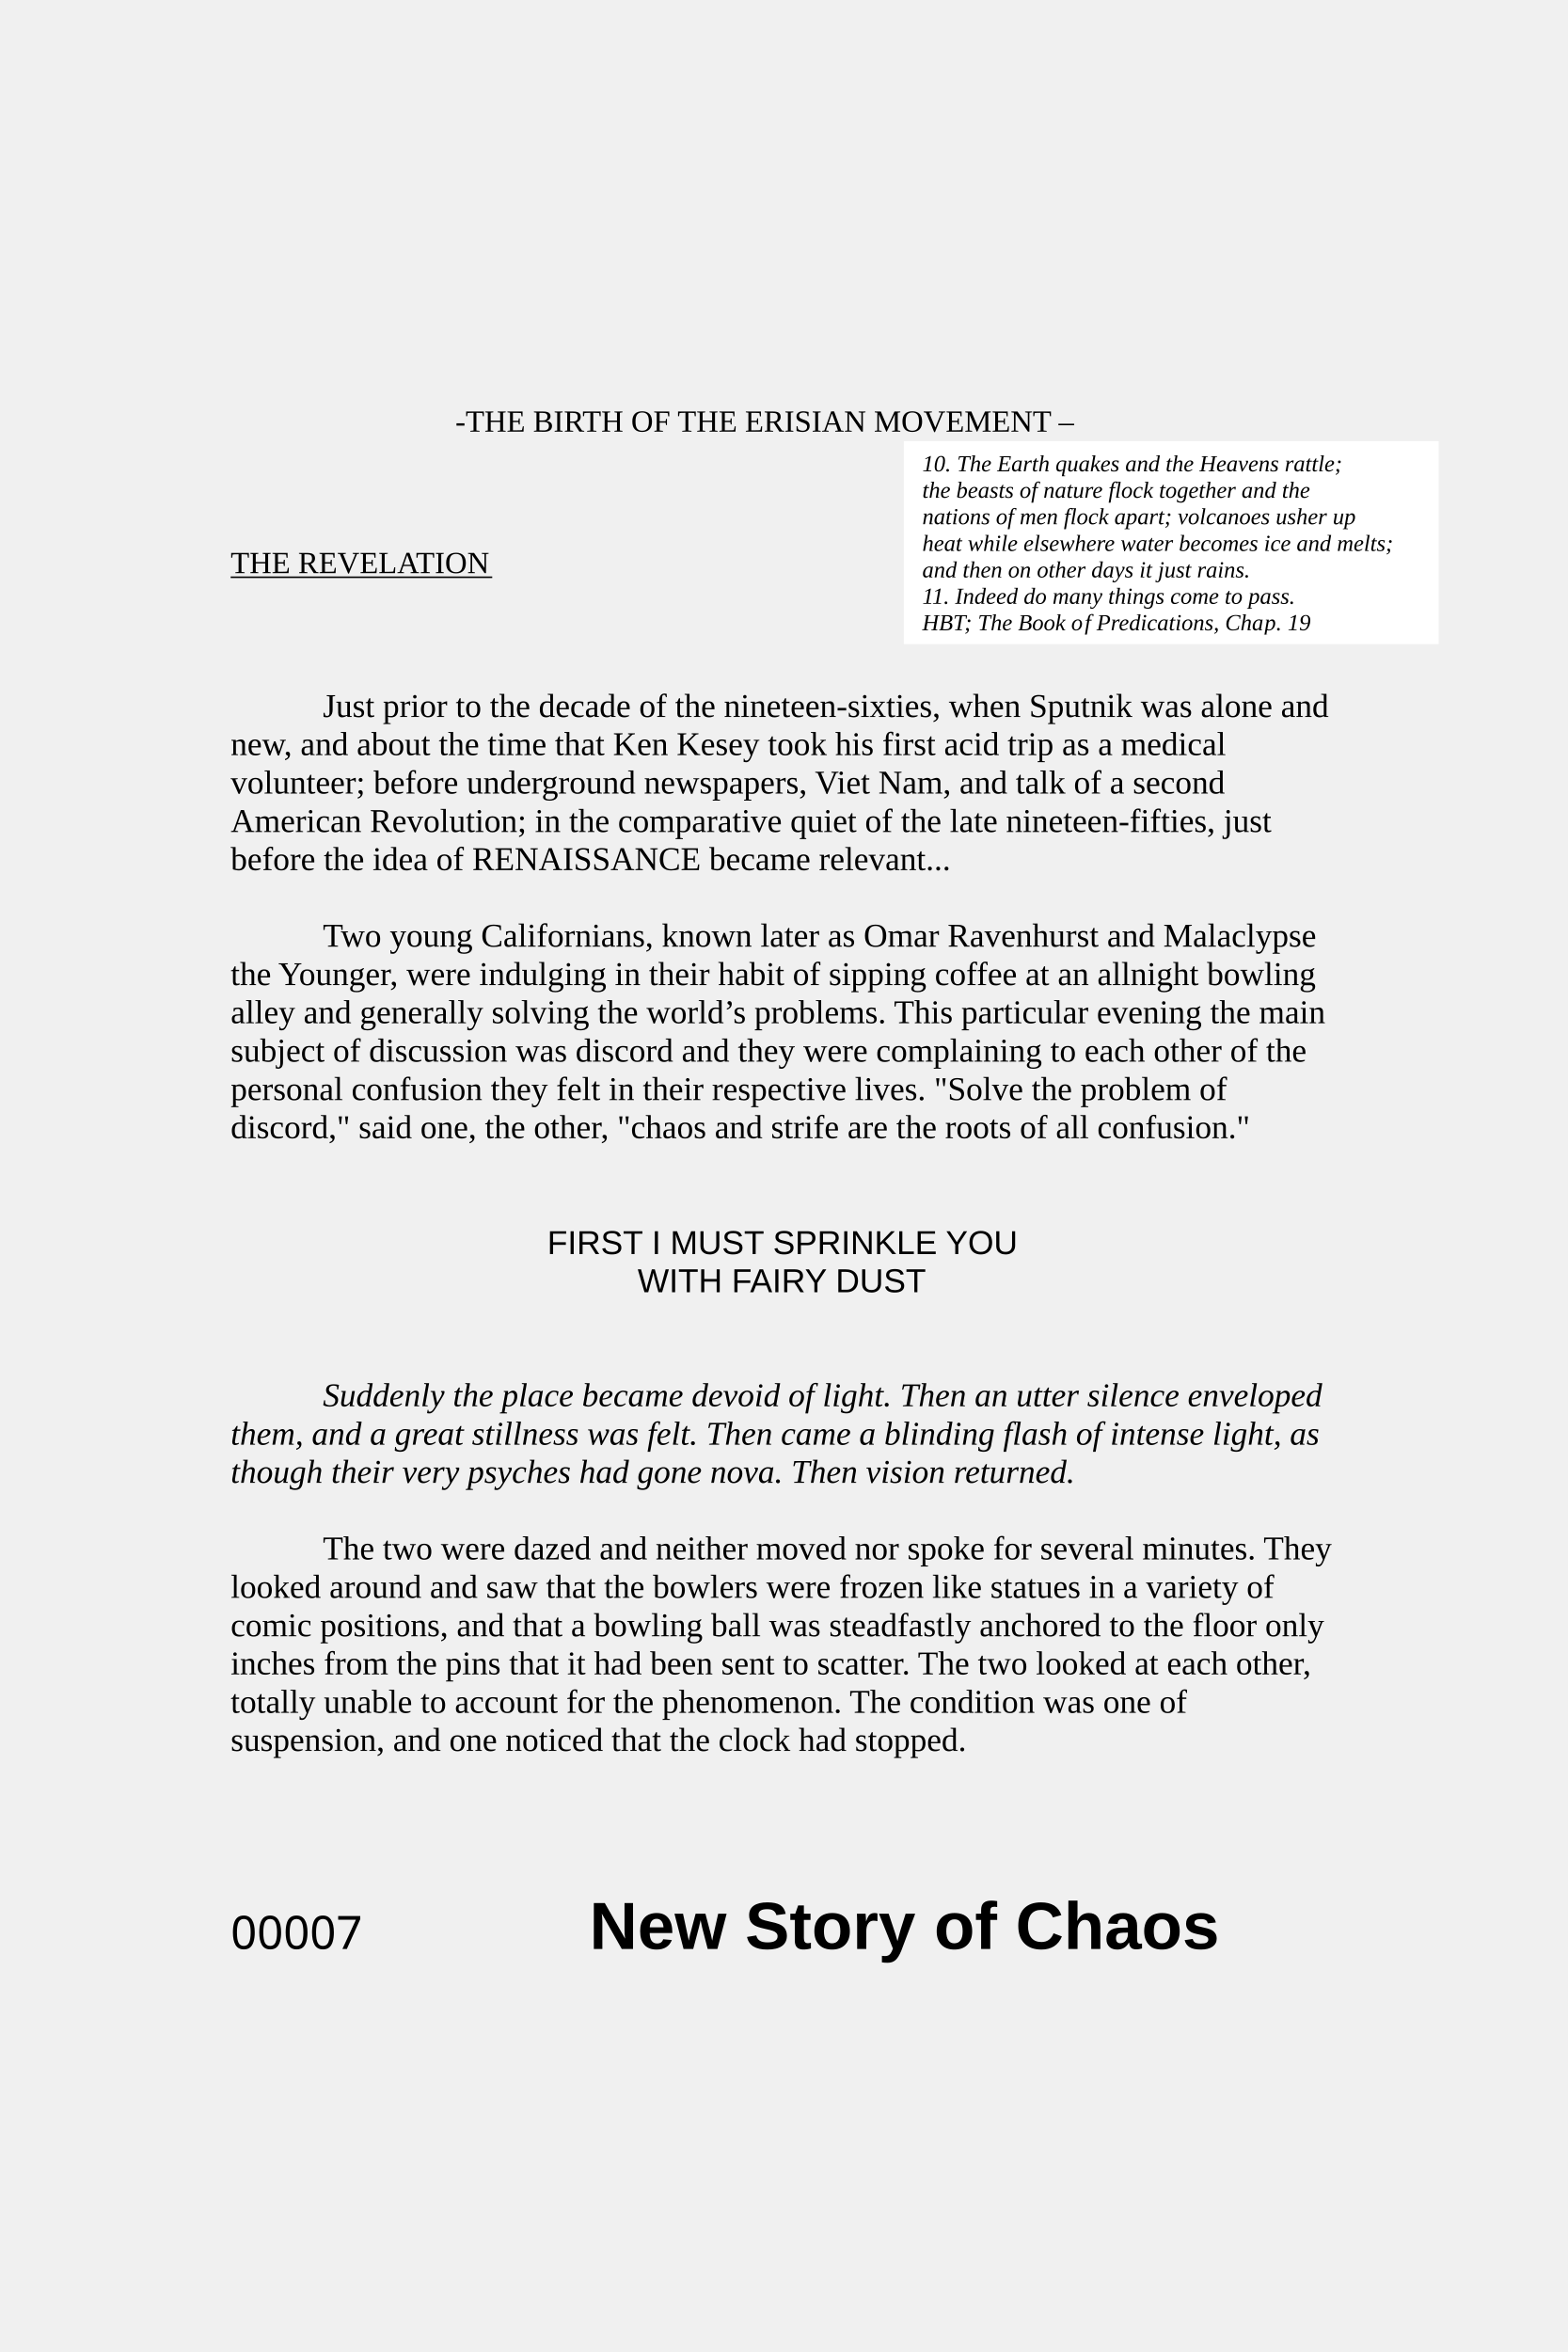
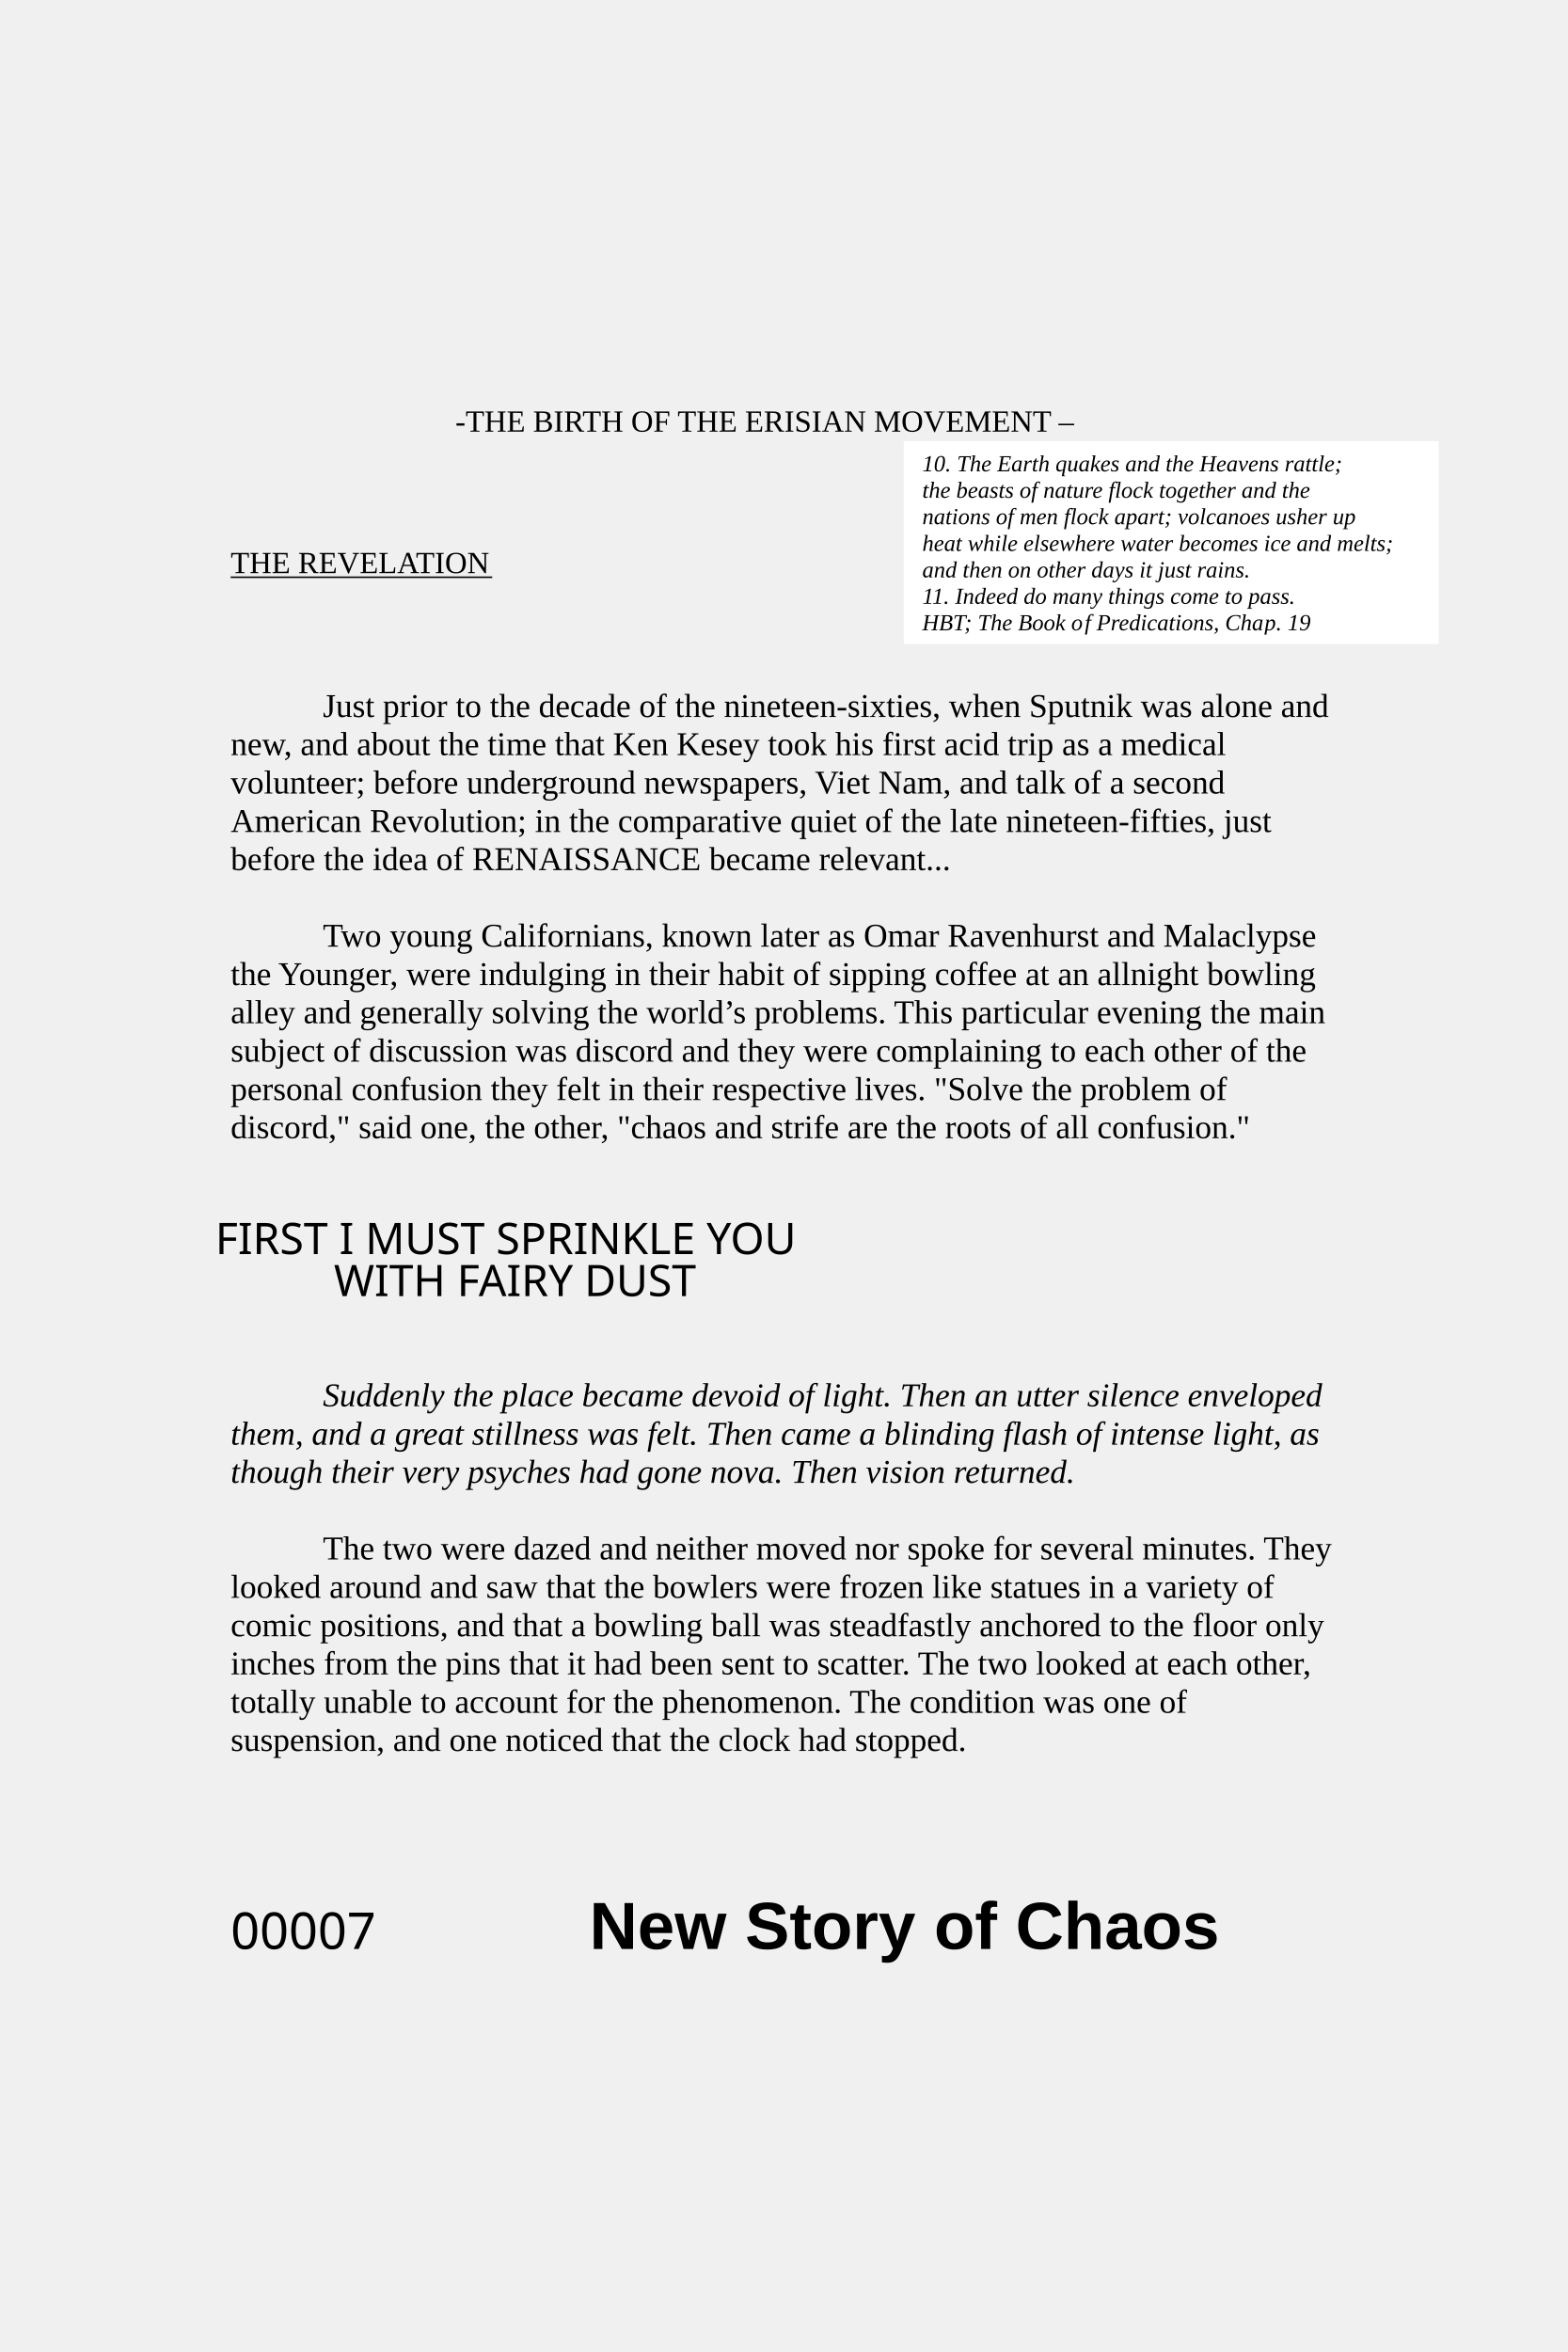
<svg xmlns="http://www.w3.org/2000/svg" version="1.1" id="svg474" xml:space="preserve" width="576" height="864" viewBox="0 0 576 864">
  <defs id="defs478">
    <clipPath clipPathUnits="userSpaceOnUse" id="clipPath576">
      <path d="m 254.146,473.167 h 107.068 v 6.861 H 254.146 Z" id="path574" />
    </clipPath>
    <clipPath clipPathUnits="userSpaceOnUse" id="clipPath592">
      <path d="m 254.146,473.167 h 107.068 v 6.861 H 254.146 Z" id="path590" />
    </clipPath>
    <clipPath clipPathUnits="userSpaceOnUse" id="clipPath608">
      <path d="m 254.146,473.167 h 107.068 v 6.861 H 254.146 Z" id="path606" />
    </clipPath>
  </defs>
  <g id="g482" transform="matrix(1.333333,0,0,-1.333333,0,864)">
    <g id="g484">
      <text transform="matrix(1,0,0,-1,125.4783,529.0728)" style="font-variant:normal;font-weight:normal;font-size:8.471px;font-family:'Times New Roman';-inkscape-font-specification:TimesNewRomanPSMT;writing-mode:lr-tb;fill:#000000;fill-opacity:1;fill-rule:nonzero;stroke:none" id="text490">
        <tspan x="0 12.706 17.875 23.984 29.152 31.27 36.913 39.624 45.267 50.436 56.545 58.747 64.856 69.559 71.677 76.93 83.027 88.196 90.314 95.482 101.242 103.868 108.779 111.49 117.599 123.708 125.826 133.349 139.531 145.64 150.809 158.332 163.501 169.61 174.779 176.897" y="0" id="tspan486">-THE BIRTH OF THE ERISIAN MOVEMENT –</tspan>
        <tspan x="-61.92 -56.752 -50.644 -45.476 -43.358 -37.716 -32.548 -26.44 -21.187 -16.103 -10.005 -4.752 -2.041 4.14" y="38.965" id="tspan488">THE REVELATION</tspan>
      </text>
      <path d="m 63.558,488.965 h 72.085" style="fill:none;stroke:#000000;stroke-width:0.424;stroke-linecap:butt;stroke-linejoin:miter;stroke-miterlimit:10;stroke-dasharray:none;stroke-opacity:1" id="path492" />
      <text transform="matrix(1,0,0,-1,88.9701,450.4657)" style="font-variant:normal;font-weight:normal;font-size:9.148px;font-family:'Times New Roman';-inkscape-font-specification:TimesNewRomanPSMT;writing-mode:lr-tb;fill:#000000;fill-opacity:1;fill-rule:nonzero;stroke:none" id="text516">
        <tspan x="0 3.56 8.135 11.694 14.238 16.525 21.1 24.148 26.692 31.267 34.314 36.601 39.228 43.802 46.09 48.634 53.209 57.271 59.558 64.133 68.286 72.349 76.411 80.986 85.049 87.336 91.911 95.045 97.332 99.876 104.451 108.514 110.801 115.376 117.92 122.495 126.558 129.102 133.255 137.317 141.892 144.94 148.499 151.043 155.618 158.162 160.79 164.852 168.412 170.7 172.987 179.593 184.168 188.32 192.895 195.182 200.27 204.845 209.42 211.964 216.623 219.167 223.742 226.029 232.635 236.698 240.257 242.544 246.697 249.241 253.816 258.391 262.454 264.741 268.803 273.463" y="0" id="tspan494">Just prior to the decade of the nineteen-sixties, when Sputnik was alone and</tspan>
        <tspan x="-25.412 -20.837 -16.774 -10.168 -7.88 -5.593 -1.53 3.045 7.62 9.907 13.969 18.628 23.203 27.779 30.323 32.61 35.154 39.729 43.792 46.164 48.708 51.335 58.367 62.435 64.722 67.266 71.841 75.993 78.537 80.824 87.43 91.493 96.068 98.355 105.045 109.112 112.672 116.909 121.313 123.6 126.145 130.72 135.379 139.954 142.241 146.816 149.36 152.919 155.207 158.341 160.883 163.93 167.49 170.034 172.321 176.384 180.446 182.991 187.566 189.853 192.48 195.529 198.073 202.648 204.935 208.998 212.558 214.845 218.907 221.279 228.398 232.46 237.035 239.579 243.642 247.705" y="10.503" id="tspan496">new, and about the time that Ken Kesey took his first acid trip as a medical</tspan>
        <tspan x="-25.412 -20.837 -16.262 -13.718 -9.143 -4.568 -2.024 2.039 6.102 9.149 11.693 13.98 18.639 22.707 25.841 30.415 33.462 37.525 39.812 44.387 48.962 53.537 57.6 60.647 65.222 68.269 72.844 77.504 82.079 86.654 88.941 93.516 97.578 104.184 107.825 112.4 116.463 121.038 125.101 128.148 131.708 133.996 136.368 142.974 145.518 149.58 152.125 154.412 161.017 165.17 172.288 174.576 176.863 180.926 185.501 190.076 192.363 194.907 199.059 201.603 206.178 208.466 213.041 216.175 218.462 222.524 224.812 228.371 232.434 236.497 241.072 245.647" y="21.091" id="tspan498">volunteer; before underground newspapers, Viet Nam, and talk of a second</tspan>
        <tspan x="-25.412 -18.722 -11.69 -7.627 -4.58 -2.035 2.027 6.09 10.665 12.952 19.135 23.203 27.778 32.353 34.897 39.472 42.016 44.643 49.218 53.793 56.337 58.624 61.169 65.744 68.031 70.658 75.232 79.295 81.582 85.645 90.304 97.336 101.91 106.062 109.112 113.174 115.718 118.262 122.837 126.9 129.187 133.846 138.421 140.965 145.027 147.571 149.858 154.434 157.568 159.855 162.399 166.974 171.037 173.324 175.868 179.93 182.475 186.537 188.824 193.399 196.027 200.602 204.664 207.209 211.271 215.334 219.909 222.956 226.09 228.635 231.769 234.313 236.857 240.92 244.479 246.767 249.054 251.598 256.173 259.733" y="31.679" id="tspan500">American Revolution; in the comparative quiet of the late nineteen-fifties, just</tspan>
        <tspan x="-25.412 -20.836 -16.772 -13.638 -9.062 -6.014 -1.95 0.337 2.882 7.458 11.521 13.808 16.353 20.929 24.993 29.057 31.344 35.919 39.054 41.341 47.444 53.036 59.643 66.249 69.298 74.464 79.552 86.159 92.765 98.949 104.54 106.827 111.403 115.467 119.53 123.683 130.715 134.782 137.154 140.203 144.266 146.811 150.875 155.451 159.514 164.09 166.635 169.008 171.296" y="42.182" id="tspan502">before the idea of RENAISSANCE became relevant...</tspan>
        <tspan x="0 5.59 12.196 16.771 19.228 23.633 28.208 32.783 37.442 42.017 44.304 50.407 54.469 57.013 59.558 62.692 67.267 70.314 74.889 77.433 81.496 86.071 89.63 91.918 94.29 98.866 103.441 108.016 114.621 119.196 121.484 124.111 128.178 130.722 134.785 137.832 140.119 144.182 147.742 150.029 156.719 163.835 167.898 170.945 173.232 179.335 183.487 188.062 192.125 196.7 201.275 205.85 208.897 212.457 215.084 217.371 221.434 226.009 230.584 232.871 241.005 245.157 247.701 251.764 255.827 258.371 262.86 267.519 271.079" y="63.274" id="tspan504">Two young Californians, known later as Omar Ravenhurst and Malaclypse</tspan>
        <tspan x="-25.412 -22.868 -18.293 -14.23 -11.943 -5.337 -0.762 3.813 8.388 12.963 17.115 20.163 22.451 24.738 31.344 35.406 38.454 42.516 44.803 47.431 52.006 56.581 61.156 63.7 68.275 70.819 75.478 80.053 82.34 84.884 89.459 91.746 94.29 98.866 103.018 105.562 108.609 110.896 115.471 119.534 124.109 126.653 129.197 131.569 136.144 139.279 141.566 145.125 147.669 152.244 156.819 159.363 163.938 168.513 170.801 174.863 179.438 182.572 185.707 189.769 193.832 196.119 200.182 202.726 205.013 209.076 213.651 215.938 220 222.545 225.089 229.664 232.208 236.783 241.358 243.902 246.189 250.848 255.422 262.028 264.572 267.116 271.691" y="73.863" id="tspan506">the Younger, were indulging in their habit of sipping coffee at an allnight bowling</tspan>
        <tspan x="-25.412 -21.349 -18.805 -16.261 -12.024 -7.62 -5.332 -1.27 3.305 7.88 10.167 14.742 18.895 23.47 27.532 30.58 34.642 37.187 39.899 44.304 46.591 50.232 54.806 57.35 61.925 64.469 69.044 73.619 75.991 78.535 83.11 87.173 89.46 96.066 100.641 103.688 106.316 110.891 113.938 117.498 119.785 124.36 127.407 132.066 136.641 139.185 143.248 150.366 153.926 156.214 158.586 164.176 168.751 171.295 174.855 177.142 181.717 185.78 188.827 191.454 193.999 198.061 202.636 205.18 209.243 212.29 214.577 218.64 223.299 227.362 231.937 234.481 239.056 243.631 245.918 248.546 253.12 257.182 259.555 266.587 270.654 273.198" y="84.367" id="tspan508">alley and generally solving the world’s problems. This particular evening the main</tspan>
        <tspan x="-25.412 -21.852 -17.277 -12.702 -10.158 -6.095 -2.033 0.511 2.798 7.373 10.508 12.795 17.37 19.914 23.473 27.536 32.111 35.671 39.23 41.858 46.433 51.008 53.295 59.901 63.963 67.523 69.895 74.47 77.014 80.574 84.636 89.211 92.259 96.834 99.206 103.269 107.844 112.419 114.706 117.25 121.825 126.061 130.466 132.838 139.444 143.507 146.554 150.617 152.904 156.967 161.626 168.744 173.319 175.863 179.926 182.47 187.045 189.672 194.247 198.822 201.109 203.654 208.229 210.516 214.578 218.641 222.793 227.368 229.655 234.231 236.775 241.35 245.412 248.46 250.832 255.407 258.541 260.828 263.372 267.947" y="94.955" id="tspan510">subject of discussion was discord and they were complaining to each other of the</tspan>
        <tspan x="-25.412 -20.837 -16.774 -13.727 -10.167 -5.592 -1.017 3.045 5.59 7.877 11.939 16.598 21.174 24.308 28.883 32.442 34.986 39.561 44.136 46.423 48.968 53.543 57.605 62.094 64.381 67.516 71.583 74.127 76.754 79.041 81.585 86.16 88.448 90.992 95.567 99.629 102.174 105.308 107.595 110.642 114.705 118.264 122.839 126.902 130.965 133.509 136.136 140.711 144.774 147.061 149.605 152.149 156.724 160.787 164.346 166.719 169.006 172.739 177.826 182.401 184.946 189.605 193.667 195.954 198.499 203.074 207.136 209.423 213.998 217.133 221.708 226.283 228.827 232.889 240.008 242.295 246.87" y="105.543" id="tspan512">personal confusion they felt in their respective lives. "Solve the problem of</tspan>
        <tspan x="-25.412 -20.837 -18.293 -14.733 -10.67 -6.095 -3.048 1.527 3.815 7.548 9.92 13.48 17.543 20.087 24.662 26.949 31.524 36.099 40.162 42.534 44.821 47.365 51.94 56.003 58.29 62.865 65.409 70.068 74.131 77.178 79.466 81.753 85.486 89.549 94.124 98.276 102.851 106.411 108.698 112.761 117.336 121.911 124.198 127.839 130.381 133.428 135.972 139.107 143.169 145.456 149.519 152.566 156.629 158.916 161.46 166.035 170.098 172.385 175.432 180.007 184.582 187.126 190.767 193.054 197.629 200.764 203.051 207.113 209.658 212.202 214.489 218.551 223.126 227.701 230.836 235.411 238.97 241.514 246.089 250.664 252.952" y="116.046" id="tspan514">discord," said one, the other, "chaos and strife are the roots of all confusion."</tspan>
      </text>
-       <text transform="matrix(1,0,0,-1,150.8046,302.4862)" style="font-variant:normal;font-weight:normal;font-size:9.148px;font-family:Arial;-inkscape-font-specification:ArialMT;writing-mode:lr-tb;fill:#000000;fill-opacity:1;fill-rule:nonzero;stroke:none" id="text522">
-         <tspan x="0 5.588 8.129 14.732 20.832 26.509 29.051 31.592 34.22 41.759 48.365 54.465 60.141 62.683 68.783 74.884 81.487 84.028 90.718 96.818 101.903 108.003 110.63 116.73 123.846" y="0" id="tspan518">FIRST I MUST SPRINKLE YOU</tspan>
-         <tspan x="24.903 33.714 36.172 41.848 48.454 50.997 56.585 62.686 65.228 71.833 77.847 80.389 87.079 93.685 99.786" y="10.503" id="tspan520">WITH FAIRY DUST</tspan>
+       <text transform="matrix(1,0,0,-1,150.8046,302.4862)" style="font-variant:normal;font-weight:normal;font-size:9.148px;font-family:Arial;-inkscape-font-specification:ArialMT;writing-mode:lr-tb;fill:#000000;fill-opacity:1;fill-rule:nonzero;stroke:none;text-anchor:middle;text-align:center;" id="text522" x="64.433" y="0">
+         <tspan id="tspan520" x="0" y="0" style="-inkscape-font-specification:'Gentium Book Basic';font-family:'Gentium Book Basic';font-weight:normal;font-style:normal;font-stretch:normal;font-variant:normal;font-size:12px">FIRST I MUST SPRINKLE YOU</tspan>
+         <tspan x="0" y="11.582" id="tspan757" style="-inkscape-font-specification:'Gentium Book Basic';font-family:'Gentium Book Basic';font-weight:normal;font-style:normal;font-stretch:normal;font-variant:normal;font-size:12px">WITH FAIRY DUST</tspan>
      </text>
      <text transform="matrix(1,0,0,-1,88.96827,260.5573)" style="font-style:italic;font-variant:normal;font-size:9.148px;font-family:'Times New Roman';-inkscape-font-specification:TimesNewRomanPS-ItalicMT;writing-mode:lr-tb;fill:#000000;fill-opacity:1;fill-rule:nonzero;stroke:none" id="text530">
        <tspan x="0 4.575 9.15 13.725 18.3 22.363 26.938 29.482 33.545 35.832 38.376 43.035 47.098 49.385 53.96 56.504 61.079 65.142 69.204 71.576 76.151 80.214 84.277 88.852 95.458 99.521 101.808 106.467 110.529 114.592 119.167 121.711 126.286 128.573 133.148 135.776 138.063 140.607 143.151 147.726 152.301 154.845 157.133 159.505 164.593 169.168 173.23 177.805 180.092 184.667 189.327 191.614 196.189 198.733 201.277 205.34 208.899 211.186 214.827 217.371 219.915 223.978 228.553 232.616 236.679 238.966 243.028 247.603 251.756 255.818 258.363 262.938 267.513 271.575" y="0" id="tspan524">Suddenly the place became devoid of light. Then an utter silence enveloped</tspan>
        <tspan x="-25.412 -22.869 -18.295 -14.233 -7.628 -5.341 -3.054 1.52 6.095 10.669 13.041 17.615 19.902 24.476 28.035 32.096 36.671 39.214 41.586 45.145 47.688 50.231 52.774 55.317 59.891 63.953 67.594 71.153 73.44 79.542 84.116 87.675 89.962 92.589 96.656 99.199 101.743 104.03 106.317 111.403 115.977 120.13 124.704 126.991 131.053 135.627 142.232 146.293 148.58 153.24 155.527 160.101 162.644 165.187 169.761 174.335 176.963 181.537 186.111 188.398 190.941 193.484 198.059 201.7 206.274 208.561 213.135 215.678 217.965 220.508 225.082 227.626 231.687 236.346 239.905 243.967 246.254 248.797 251.34 255.914 260.574 263.117 265.404 267.691 272.265" y="10.588" id="tspan526">them, and a great stillness was felt. Then came a blinding flash of intense light, as</tspan>
        <tspan x="-25.412 -22.868 -18.293 -13.718 -9.143 -4.568 0.007 2.294 4.838 9.413 13.566 16.11 19.67 21.957 26.019 30.082 33.642 37.704 39.991 44.651 48.206 52.269 56.332 60.907 64.97 68.529 70.816 75.475 80.05 84.625 86.912 91.487 96.062 100.638 104.79 107.077 111.652 116.227 120.29 124.865 127.153 129.525 134.612 139.187 143.25 147.825 150.112 154.175 156.719 160.36 162.904 167.479 172.054 174.341 177.9 181.963 184.507 189.166 192.726 197.301 201.364 205.939" y="21.091" id="tspan528">though their very psyches had gone nova. Then vision returned.</tspan>
      </text>
      <text transform="matrix(1,0,0,-1,88.96827,218.374)" style="font-variant:normal;font-weight:normal;font-size:9.148px;font-family:'Times New Roman';-inkscape-font-specification:TimesNewRomanPSMT;writing-mode:lr-tb;fill:#000000;fill-opacity:1;fill-rule:nonzero;stroke:none" id="text544">
        <tspan x="0 5.591 10.167 14.231 16.518 19.063 25.67 30.246 32.533 39.14 43.292 46.34 50.404 52.691 57.267 61.33 65.394 69.458 74.034 76.321 80.473 85.049 89.625 91.912 96.488 100.552 103.097 105.724 110.3 114.363 117.412 119.784 126.816 131.392 135.968 140.12 144.696 146.983 151.559 156.135 159.183 161.47 165.111 169.687 174.263 178.839 182.903 185.19 188.324 192.898 195.946 198.233 201.794 205.857 210.433 214.497 217.545 221.609 224.154 226.526 233.645 236.19 240.766 245.342 247.887 251.951 255.592 257.88 260.167 265.759 270.335 274.571" y="0" id="tspan532">The two were dazed and neither moved nor spoke for several minutes. They</tspan>
        <tspan x="-25.412 -22.867 -18.291 -13.715 -9.139 -5.075 -0.499 1.788 5.851 8.899 13.475 18.134 22.71 27.286 29.573 33.637 38.213 42.789 45.161 48.721 52.785 59.392 61.679 64.224 68.8 72.864 75.491 77.778 80.323 84.899 88.963 91.25 95.826 100.401 107.092 109.637 113.7 116.748 120.309 122.596 129.203 133.266 136.401 140.464 142.751 145.885 148.935 153.51 157.574 161.638 166.214 168.501 171.046 173.591 178.167 182.23 184.517 188.078 190.623 194.687 197.314 201.89 205.953 209.514 211.801 214.346 218.922 221.209 225.273 227.645 232.221 236.284 239.332 241.877 245.941 248.654 253.058 255.345 259.921" y="10.588" id="tspan534">looked around and saw that the bowlers were frozen like statues in a variety of</tspan>
        <tspan x="-25.412 -21.349 -16.69 -9.658 -7.115 -3.053 -0.766 3.809 8.384 11.944 14.571 17.115 19.659 24.234 28.81 32.369 34.657 36.944 41.096 45.671 50.246 52.534 55.078 59.653 63.715 66.259 68.547 72.699 74.986 79.561 84.136 90.742 93.286 95.83 100.489 105.064 107.351 111.926 115.989 118.533 121.077 123.449 130.055 134.118 137.678 139.965 143.524 146.068 150.131 154.194 158.769 161.903 165.966 169.525 172.069 174.782 179.187 181.474 185.626 190.2 194.263 198.838 203.413 206.46 210.523 215.098 217.385 220.012 224.586 226.874 229.418 233.993 238.055 240.342 243.477 246.021 250.596 255.171 258.218 260.505 265.08 269.655 272.368" y="21.176" id="tspan536">comic positions, and that a bowling ball was steadfastly anchored to the floor only</tspan>
        <tspan x="-25.412 -22.868 -18.293 -14.23 -9.655 -5.592 -2.033 0.254 3.388 6.438 11.013 18.131 20.418 22.962 27.537 31.6 33.887 38.462 41.006 45.665 49.225 51.512 54.056 58.631 62.694 65.238 67.525 70.069 72.696 74.983 79.558 83.621 88.196 90.483 95.058 99.121 103.273 107.848 110.135 113.695 117.757 122.332 124.877 127.164 129.791 134.365 136.652 140.212 144.274 148.337 150.881 153.425 157.488 160.535 162.823 165.195 170.786 175.361 179.424 181.711 184.255 190.945 195.52 197.807 200.351 204.926 209.501 214.076 218.139 222.798 225.085 229.148 231.692 233.979 238.042 242.104 246.167 250.742 253.114 257.689 260.233 264.808 268.871 271.918" y="31.679" id="tspan538">inches from the pins that it had been sent to scatter. The two looked at each other,</tspan>
        <tspan x="-25.412 -22.868 -18.293 -15.749 -11.686 -9.142 -6.429 -2.024 0.263 4.838 9.413 13.565 18.14 20.684 24.747 27.034 29.578 34.153 36.44 40.503 44.565 48.718 53.293 57.868 62.443 64.987 67.274 70.408 74.982 78.03 80.317 82.861 87.436 91.498 93.786 98.361 102.936 107.088 111.663 116.322 123.354 127.422 131.997 136.656 141.231 143.519 145.806 151.396 155.971 160.034 162.321 166.473 171.048 175.623 180.198 182.743 185.287 187.831 192.49 197.065 199.352 205.958 210.021 213.58 215.867 220.526 225.101 229.163 231.45 236.025" y="42.267" id="tspan540">totally unable to account for the phenomenon. The condition was one of</tspan>
        <tspan x="-25.412 -21.852 -17.277 -13.718 -9.143 -5.08 -0.505 3.055 5.599 10.258 14.833 17.121 19.408 23.471 28.046 32.621 34.908 39.567 44.141 48.204 50.491 55.066 59.641 62.185 64.729 68.792 72.944 77.519 79.806 82.35 86.925 90.988 93.532 95.819 98.447 103.021 107.083 109.37 113.433 115.977 120.552 124.615 129.19 131.562 136.137 140.2 144.775 147.062 150.621 153.166 157.825 162.4 166.975 171.037 175.613" y="52.77" id="tspan542">suspension, and one noticed that the clock had stopped.</tspan>
      </text>
      <text transform="matrix(1,0,0,-1,63.5581,111.0494)" style="font-variant:normal;font-weight:normal;font-size:12.706px;font-family:TTE264C6E9t00;-inkscape-font-specification:TTE264C6E9t00;writing-mode:lr-tb;fill:#000000;fill-opacity:1;fill-rule:nonzero;stroke:none" id="text548">
-         <tspan x="0 6.169 12.337 18.506 24.675" y="0" id="tspan546">00007</tspan>
+         <tspan id="tspan546" x="0" y="0" style="font-size:14px;-inkscape-font-specification:'Special Elite';font-family:'Special Elite';font-weight:normal;font-style:normal;font-stretch:normal;font-variant:normal">00007</tspan>
      </text>
      <text transform="matrix(1,0,0,-1,162.41,111.0494)" style="font-variant:normal;font-weight:900;font-size:18.381px;font-family:Arial;-inkscape-font-specification:Arial-Black;writing-mode:lr-tb;fill:#000000;fill-opacity:1;fill-rule:nonzero;stroke:none" id="text552">
-         <tspan x="0 15.306 27.561 44.907 50.997 64.263 72.418 84.673 92.722 103.948 110.037 122.292 129.437 135.526 149.821 162.076 174.331 186.586" y="0" id="tspan550">New Story of Chaos</tspan>
+         <tspan id="tspan550" x="0" y="0">New Story of Chaos</tspan>
      </text>
      <path d="M 396.452,470.541 H 249.064 v 55.906 h 147.388 z" style="fill:#ffffff;fill-opacity:1;fill-rule:nonzero;stroke:none" id="path554" />
      <text transform="matrix(1,0,0,-1,254.1465,518.1456)" style="font-style:italic;font-variant:normal;font-size:6.353px;font-family:'Times New Roman';-inkscape-font-specification:TimesNewRomanPS-ItalicMT;writing-mode:lr-tb;fill:#000000;fill-opacity:1;fill-rule:nonzero;stroke:none" id="text568">
        <tspan x="0 3.219 6.438 8.047 9.572 13.128 16.347 19.144 20.753 24.566 27.785 30.232 32.012 35.165 36.774 39.926 43.145 46.364 49.161 51.957 54.404 56.014 59.166 62.385 65.604 67.213 68.908 72.127 74.924 76.533 81.095 83.892 87.111 89.908 92.704 95.923 98.37 99.979 102.427 105.646 107.341 109.121 110.901 113.697" y="0" id="tspan556">10. The Earth quakes and the Heavens rattle;</tspan>
        <tspan x="0 1.8 5.01 7.806 9.416 12.626 15.422 18.632 21.088 22.888 25.343 26.868 30.078 31.878 33.402 36.612 39.823 41.517 44.728 47.183 49.98 51.589 53.389 55.188 58.398 61.195 63.991 65.6 67.295 70.505 73.715 76.512 78.207 81.426 84.222 86.678 88.287 91.497 94.631 97.841 99.45 101.145 104.364" y="7.285" id="tspan558">the beasts of nature flock together and the</tspan>
        <tspan x="0 3.208 6.416 8.214 9.909 13.117 16.326 18.781 20.306 23.514 25.312 26.921 31.494 34.29 37.424 39.033 40.831 42.629 45.837 48.634 51.431 52.955 56.163 59.297 62.506 64.961 66.759 68.906 70.515 73.312 76.531 78.329 81.125 84.333 87.467 90.676 93.472 95.928 97.452 100.66 103.116 106.324 109.121 111.576 113.185 116.319" y="14.57" id="tspan560">nations of men flock apart; volcanoes usher up</tspan>
        <tspan x="0 3.202 5.998 9.2 10.992 12.601 16.751 19.97 21.762 23.553 26.35 27.959 30.756 32.536 34.991 37.788 42.05 45.252 48.049 50.504 53.301 54.91 59.173 62.375 64.166 66.963 69.418 71.027 74.229 77.026 79.822 83.041 87.613 90.409 92.865 94.474 96.265 99.062 101.859 103.468 106.67 109.804 113.005 114.615 119.187 121.983 123.775 125.566 128.022" y="21.94" id="tspan562">heat while elsewhere water becomes ice and melts;</tspan>
        <tspan x="0 3.206 6.413 9.547 11.156 12.952 16.158 18.869 22.076 23.685 26.819 30.038 31.562 34.769 36.565 39.771 42.568 45.023 46.548 49.754 52.96 55.757 58.212 59.821 61.617 63.413 64.938 66.734 69.94 72.396 74.192 75.801 78.172 81.391 83.187 86.393 88.848" y="29.225" id="tspan564">and then on other days it just rains.</tspan>
        <tspan x="0 3.202 6.405 8.019 9.544 11.686 14.819 18.022 20.818 23.615 26.834 28.443 31.577 34.796 36.405 40.978 44.112 47.314 50.111 51.72 53.512 56.646 58.438 61.572 64.775 67.23 68.839 71.636 74.855 79.428 82.224 83.834 85.626 88.828 90.353 93.555 96.758 99.213 101.669" y="36.509" id="tspan566">11. Indeed do many things come to pass.</tspan>
      </text>
      <g id="g570">
        <g id="g572" clip-path="url(#clipPath576)">
          <text transform="matrix(1,0,0,-1,254.1465,474.3527)" style="font-style:italic;font-variant:normal;font-size:6.353px;font-family:'Times New Roman';-inkscape-font-specification:TimesNewRomanPS-ItalicMT;writing-mode:lr-tb;fill:#000000;fill-opacity:1;fill-rule:nonzero;stroke:none" id="text580">
            <tspan x="0" y="0" id="tspan578">H</tspan>
          </text>
        </g>
      </g>
      <text transform="matrix(1,0,0,-1,258.7206,474.3527)" style="font-style:italic;font-variant:normal;font-size:6.353px;font-family:'Times New Roman';-inkscape-font-specification:TimesNewRomanPS-ItalicMT;writing-mode:lr-tb;fill:#000000;fill-opacity:1;fill-rule:nonzero;stroke:none" id="text584">
        <tspan x="0 3.91 7.471 9.615 11.224 14.785 17.99 20.787 22.396 26.209 29.414 32.619 35.416 36.94" y="0" id="tspan582">BT; The Book o</tspan>
      </text>
      <g id="g586">
        <g id="g588" clip-path="url(#clipPath592)">
          <text transform="matrix(1,0,0,-1,298.8712,474.3527)" style="font-style:italic;font-variant:normal;font-size:6.353px;font-family:'Times New Roman';-inkscape-font-specification:TimesNewRomanPS-ItalicMT;writing-mode:lr-tb;fill:#000000;fill-opacity:1;fill-rule:nonzero;stroke:none" id="text596">
            <tspan x="0" y="0" id="tspan594">f</tspan>
          </text>
        </g>
      </g>
      <text transform="matrix(1,0,0,-1,302.1747,474.3527)" style="font-style:italic;font-variant:normal;font-size:6.353px;font-family:'Times New Roman';-inkscape-font-specification:TimesNewRomanPS-ItalicMT;writing-mode:lr-tb;fill:#000000;fill-opacity:1;fill-rule:nonzero;stroke:none" id="text600">
        <tspan x="0 3.904 6.359 9.156 12.375 14.163 16.96 20.158 21.947 23.642 26.84 30.039 32.494 34.019 35.628 39.888 43.022" y="0" id="tspan598">Predications, Cha</tspan>
      </text>
      <g id="g602">
        <g id="g604" clip-path="url(#clipPath608)">
          <text transform="matrix(1,0,0,-1,348.4241,474.3527)" style="font-style:italic;font-variant:normal;font-size:6.353px;font-family:'Times New Roman';-inkscape-font-specification:TimesNewRomanPS-ItalicMT;writing-mode:lr-tb;fill:#000000;fill-opacity:1;fill-rule:nonzero;stroke:none" id="text612">
            <tspan x="0" y="0" id="tspan610">p</tspan>
          </text>
        </g>
      </g>
      <text transform="matrix(1,0,0,-1,351.6429,474.3527)" style="font-style:italic;font-variant:normal;font-size:6.353px;font-family:'Times New Roman';-inkscape-font-specification:TimesNewRomanPS-ItalicMT;writing-mode:lr-tb;fill:#000000;fill-opacity:1;fill-rule:nonzero;stroke:none" id="text616">
        <tspan x="0 1.525 3.134 6.353" y="0" id="tspan614">. 19</tspan>
      </text>
+       <text xml:space="preserve" style="font-style:normal;font-weight:normal;font-size:10px;line-height:1.25;font-family:sans-serif;letter-spacing:0px;word-spacing:0px;fill:#000000;fill-opacity:1;stroke:none;stroke-width:0.75" x="108.458" y="-296.542" id="text761" transform="scale(1,-1)">
+         <tspan id="tspan759" x="108.458" y="-287.695" style="stroke-width:0.75" />
+       </text>
    </g>
  </g>
</svg>
